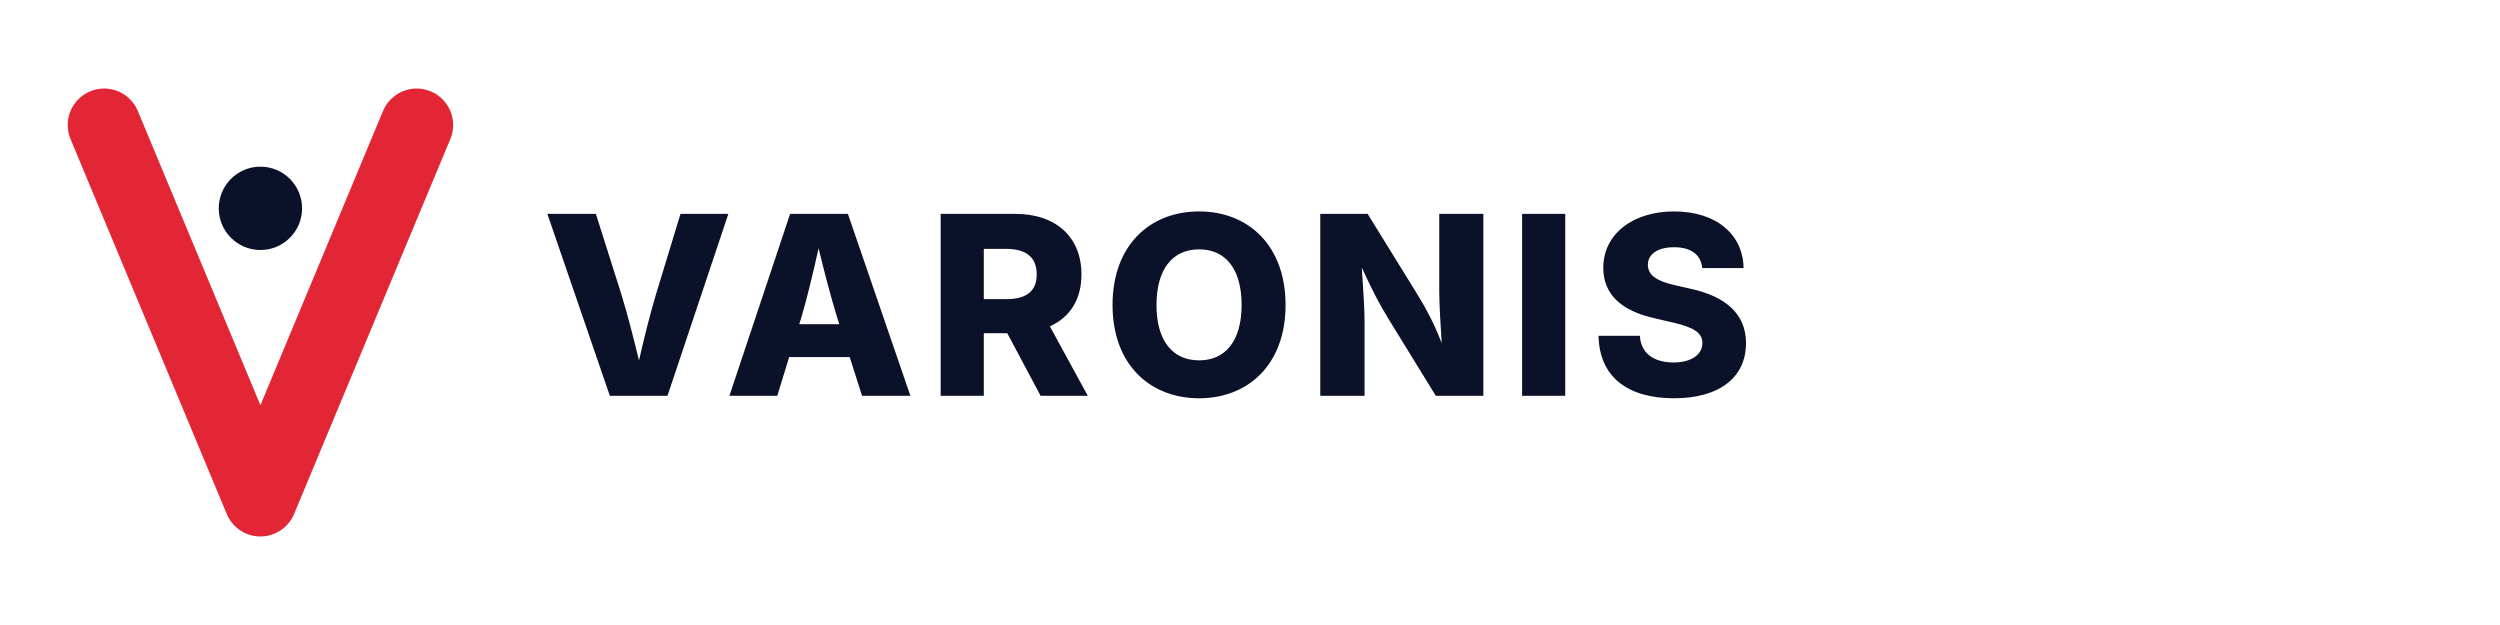
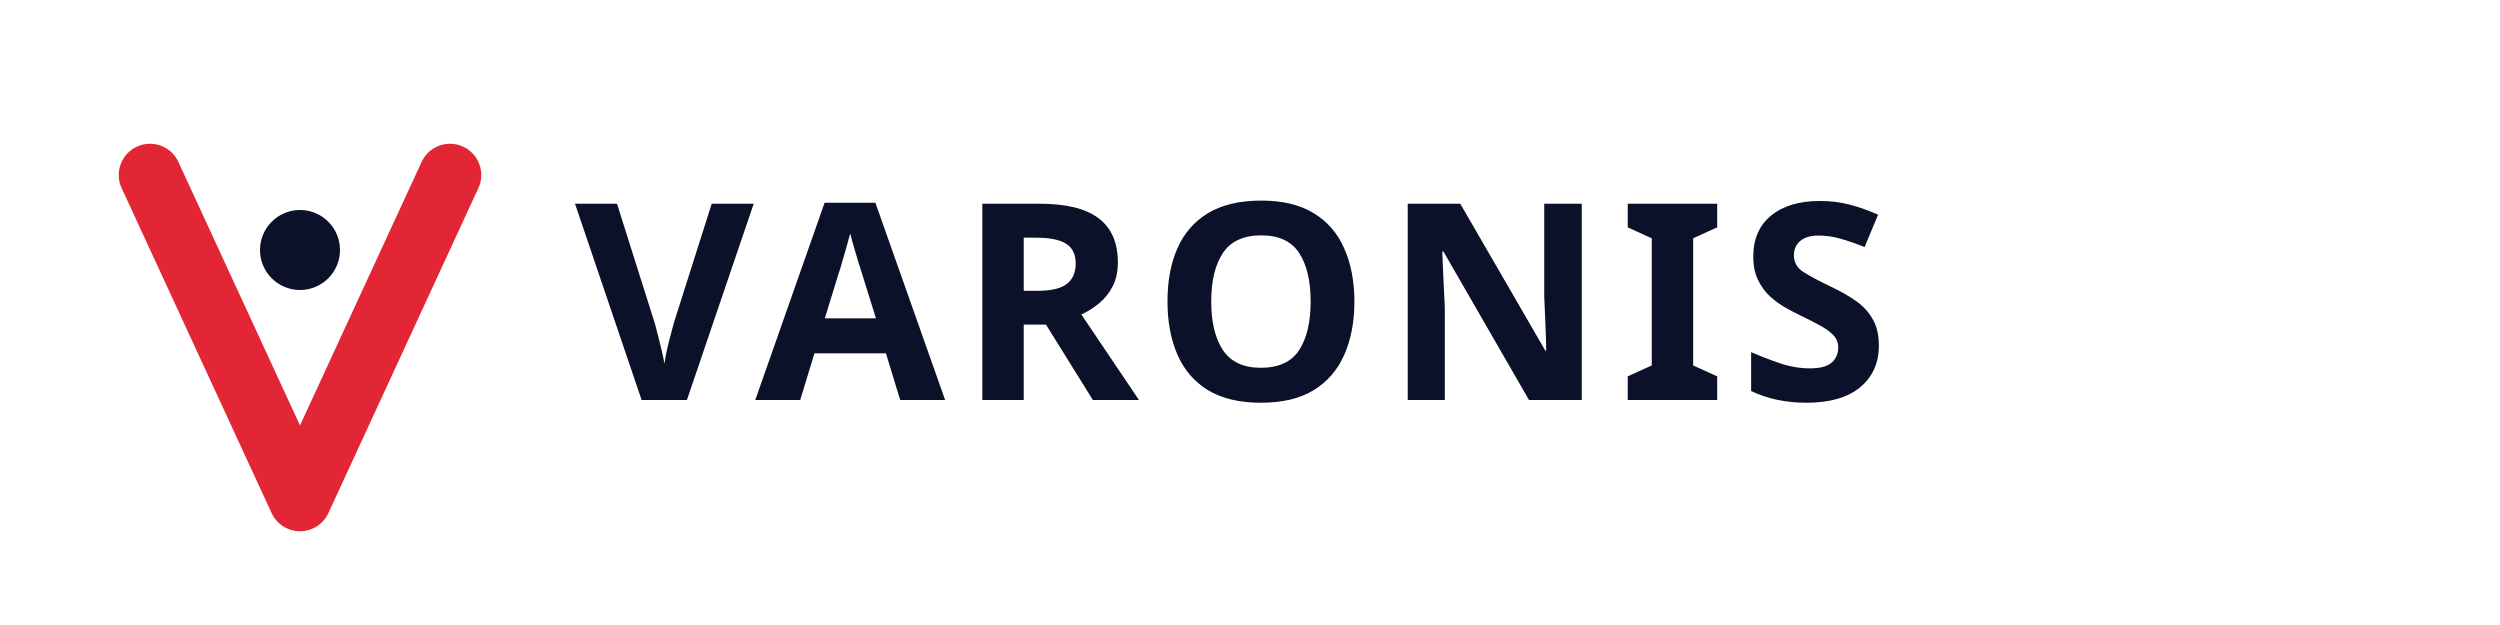
- <svg xmlns="http://www.w3.org/2000/svg" viewBox="0 0 240 60" fill="none">
-   <path d="M10 12 L25 48 L40 12" stroke="#E32636" stroke-width="7" stroke-linecap="round" stroke-linejoin="round" fill="none" />
-   <circle cx="25" cy="20" r="4" fill="#0A1128" />
-   <text x="52" y="38" fill="#0A1128" font-family="system-ui, -apple-system, sans-serif" font-size="24" font-weight="800" letter-spacing="1">VARONIS</text>
+ <svg xmlns="http://www.w3.org/2000/svg" viewBox="0 0 200 50" width="200" height="50" fill="none">
+   <g transform="translate(6, 6)">
+     <path d="M6 8 L18 34 L30 8" stroke="#E32636" stroke-width="5" stroke-linecap="round" stroke-linejoin="round" fill="none" />
+     <circle cx="18" cy="14" r="3.2" fill="#0A1128" />
+   </g>
+   <text x="46" y="32" fill="#0A1128" font-family="'Segoe UI', -apple-system, BlinkMacSystemFont, sans-serif" font-size="22" font-weight="900" letter-spacing="1">VARONIS</text>
</svg>
